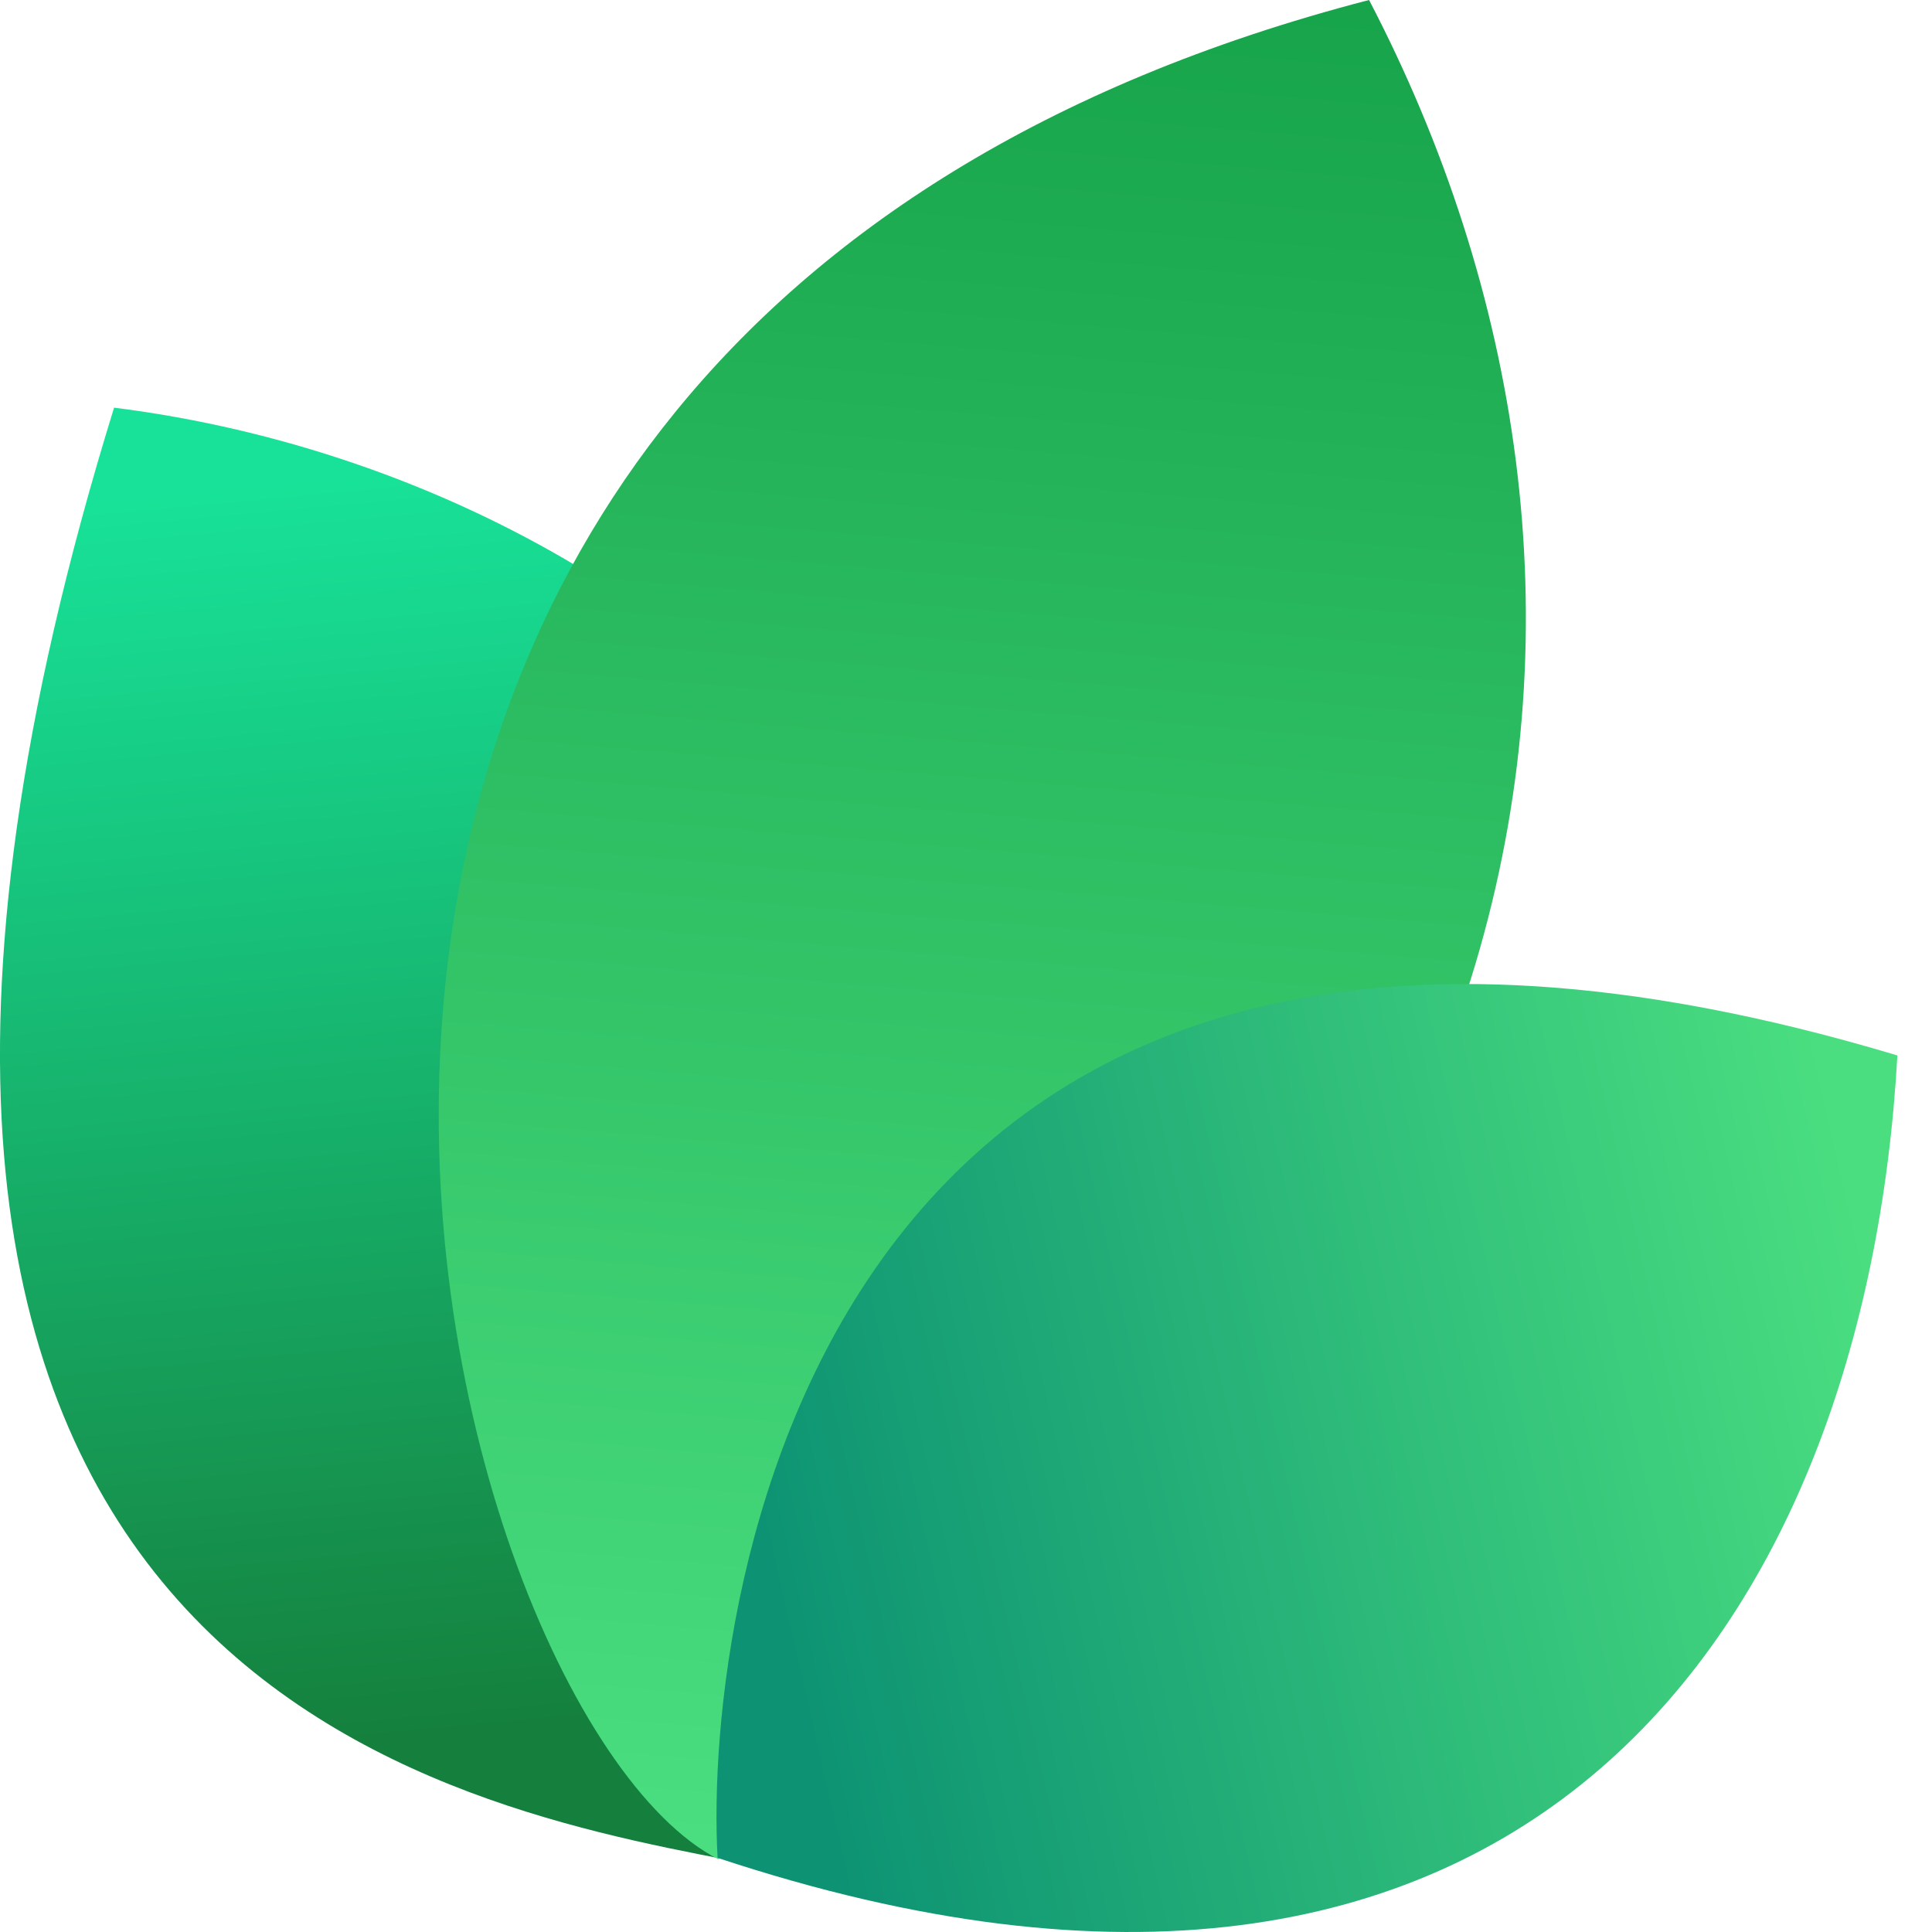
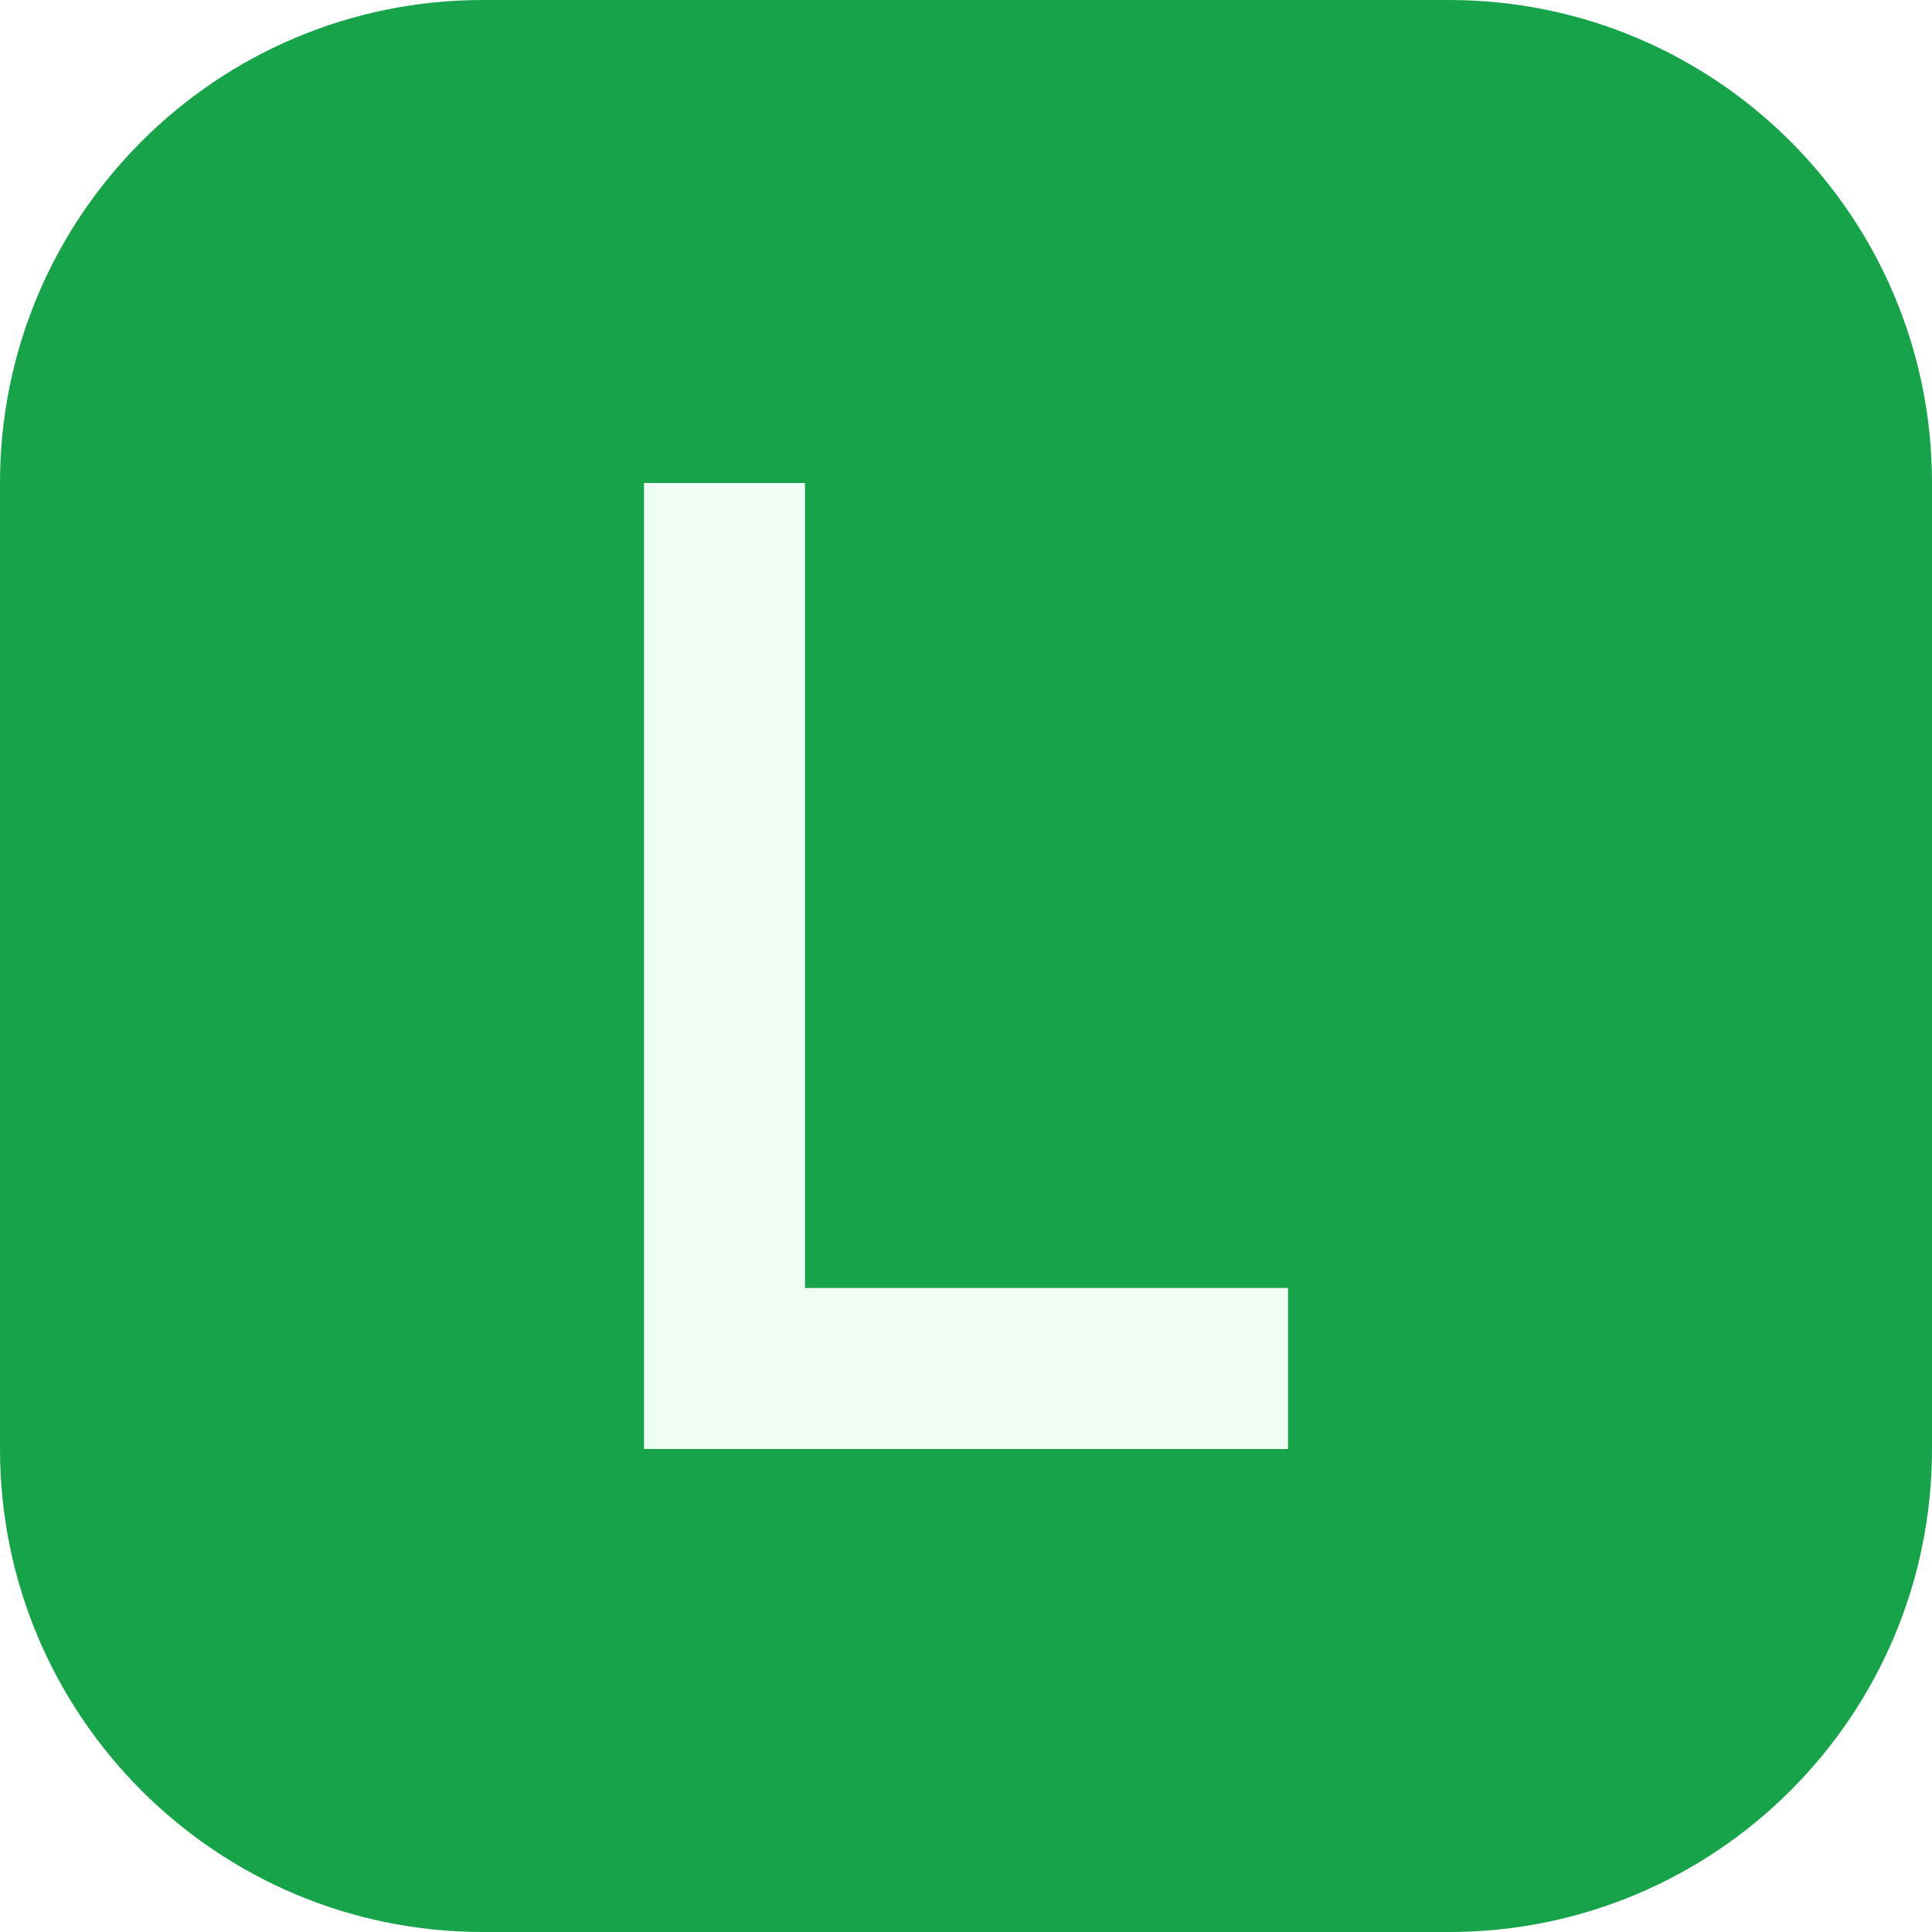
<svg xmlns="http://www.w3.org/2000/svg" width="24" height="24" viewBox="0 0 24 24" fill="none">
-   <path d="M9.061 23.108C5.268 22.377 -3.391 20.627 1.417 5.064C9.634 6.099 16.973 14.064 9.061 23.108Z" fill="url(#paint0_linear_17557_2021)" />
-   <path d="M8.919 23.094C5.276 21.222 0.784 4.209 17.007 0C20.757 7.193 19.621 16.545 8.919 23.094Z" fill="url(#paint1_linear_17557_2021)" />
-   <path d="M8.914 23.079C8.735 19.882 10.159 9.085 23.57 13.111C23.181 20.123 18.984 26.418 8.914 23.079Z" fill="url(#paint2_linear_17557_2021)" />
-   <defs>
-     <linearGradient id="paint0_linear_17557_2021" x1="3.776" y1="5.916" x2="5.232" y2="21.559" gradientUnits="userSpaceOnUse">
-       <stop stop-color="#18E299" />
-       <stop offset="1" stop-color="#15803D" />
-     </linearGradient>
-     <linearGradient id="paint1_linear_17557_2021" x1="12.171" y1="-0.718" x2="10.19" y2="22.983" gradientUnits="userSpaceOnUse">
-       <stop stop-color="#16A34A" />
-       <stop offset="1" stop-color="#4ADE80" />
-     </linearGradient>
-     <linearGradient id="paint2_linear_17557_2021" x1="23.133" y1="15.353" x2="9.338" y2="18.52" gradientUnits="userSpaceOnUse">
-       <stop stop-color="#4ADE80" />
-       <stop offset="1" stop-color="#0D9373" />
-     </linearGradient>
-   </defs>
+   <rect width="24" height="24" rx="6" fill="#16A34A" />
+   <path d="M8 6H10V16H16V18H8V6Z" fill="#F0FDF4" />
</svg>
